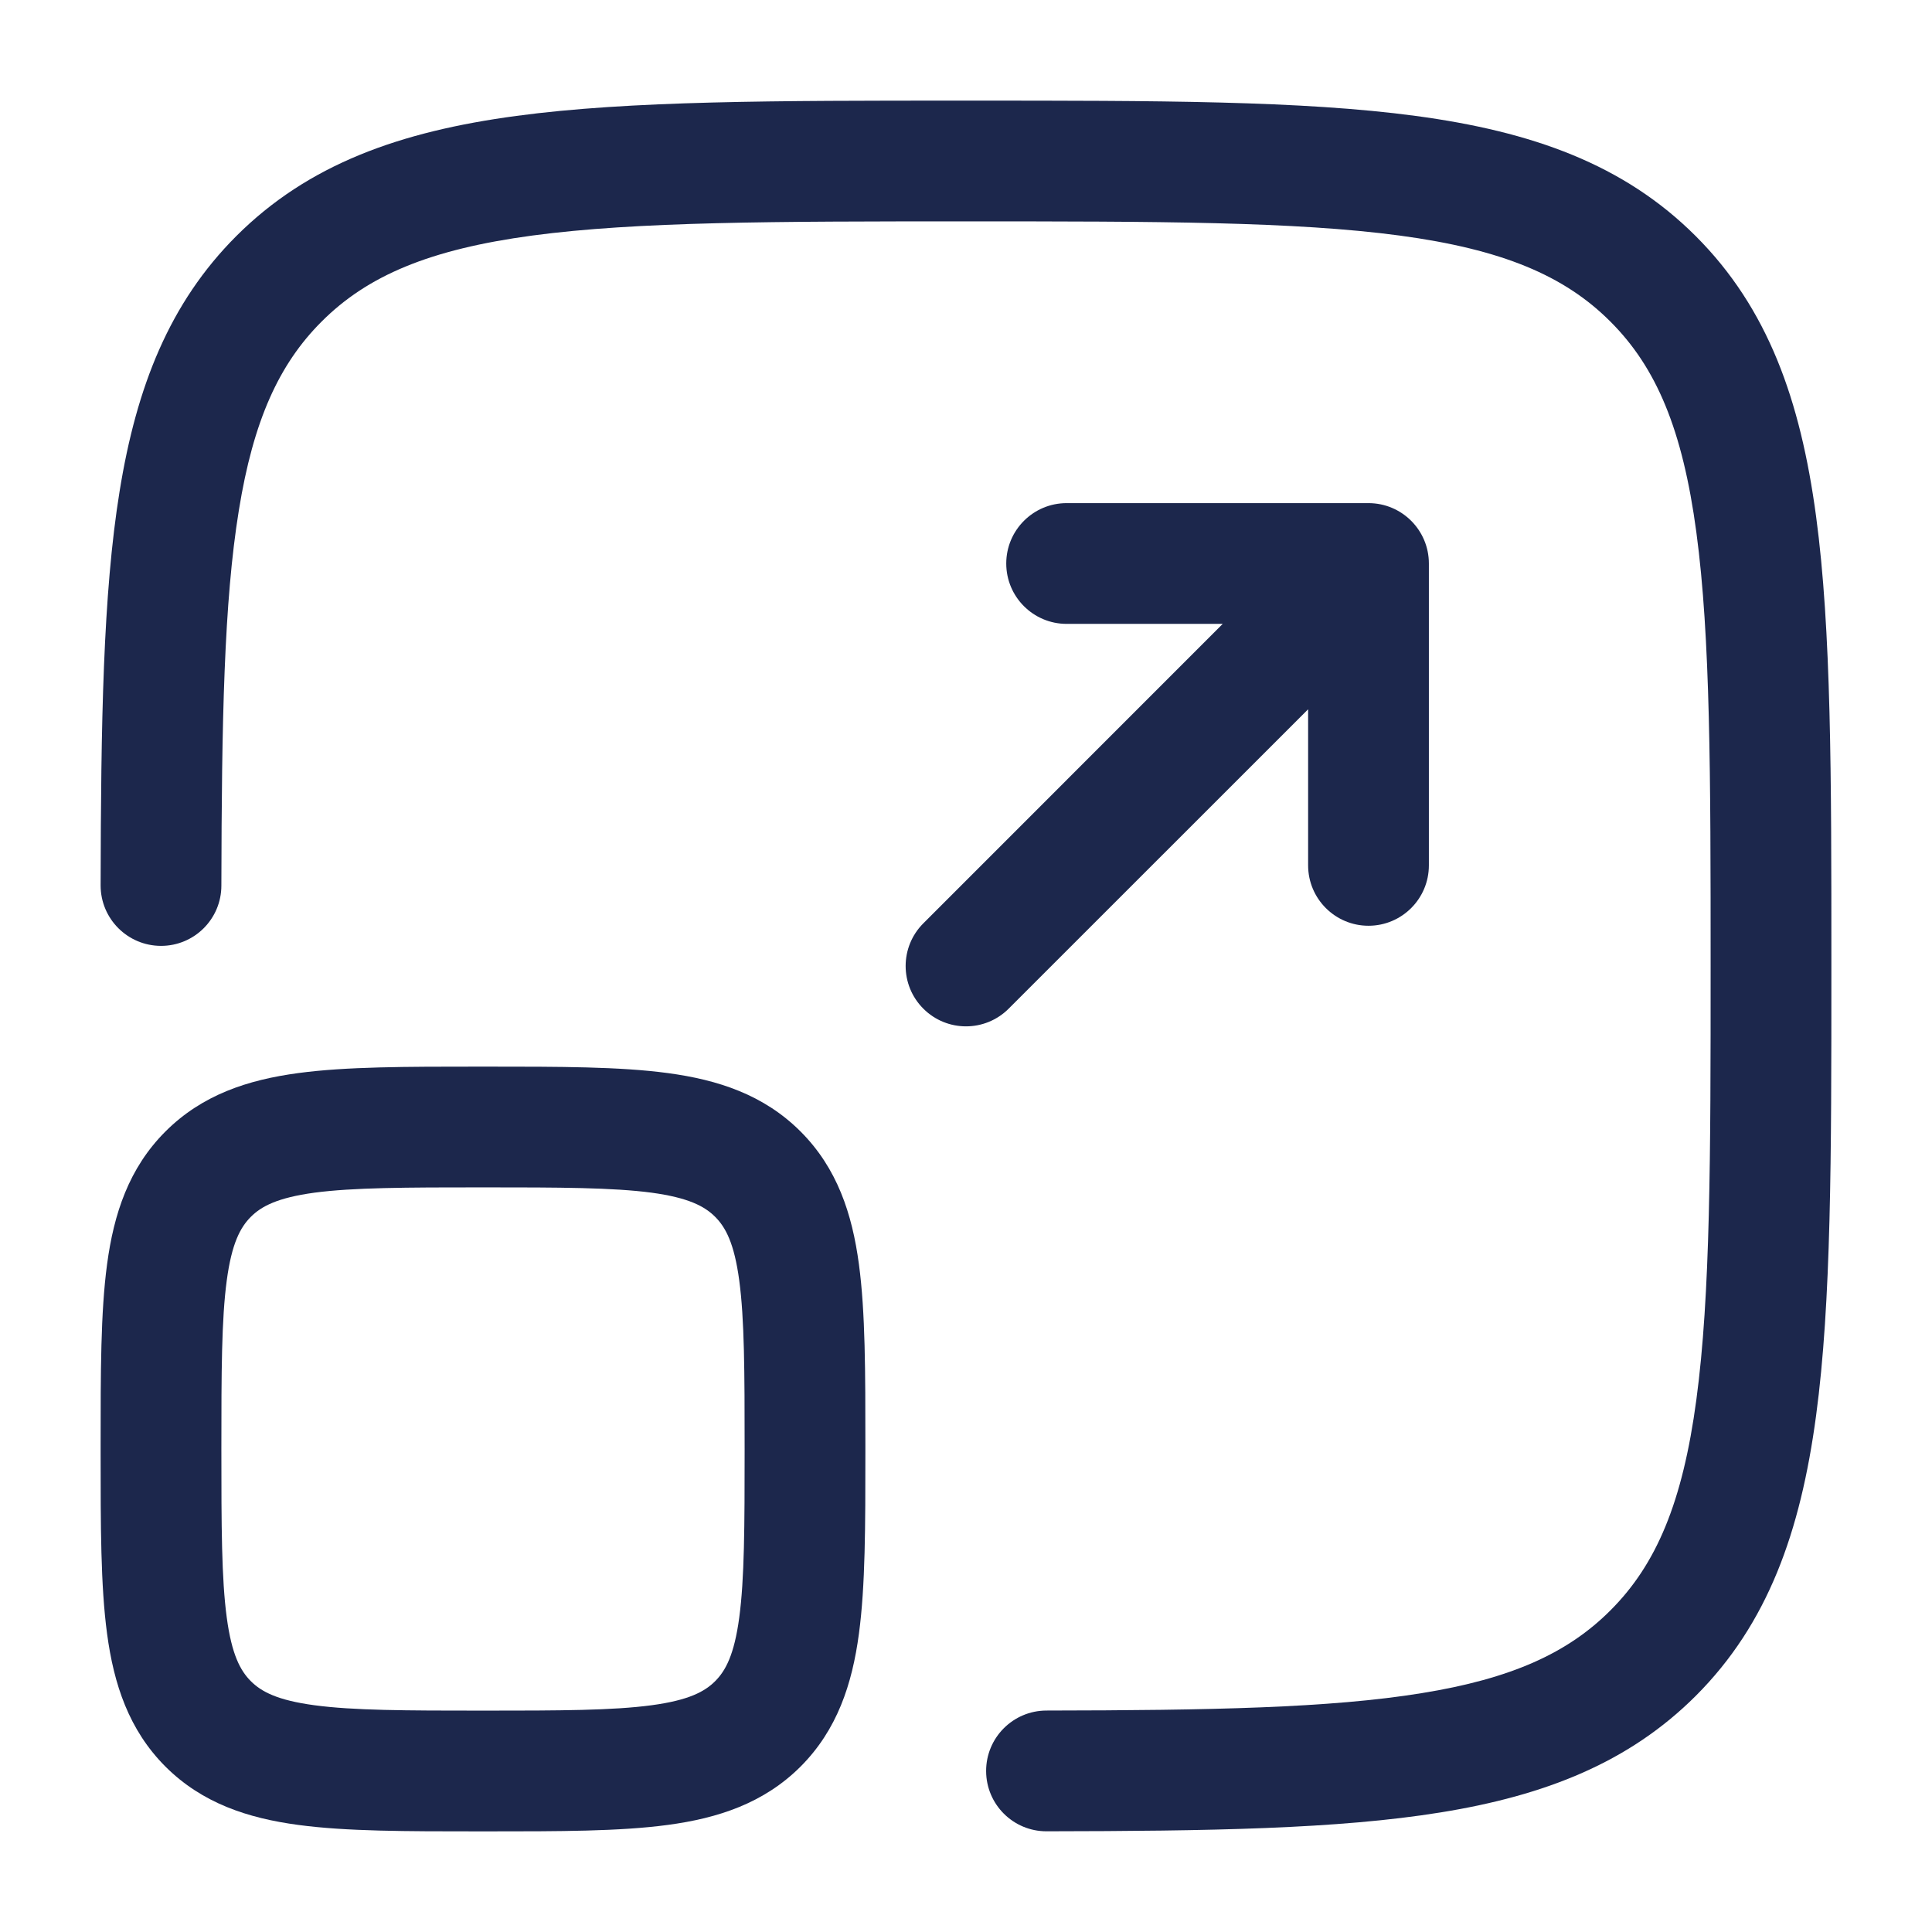
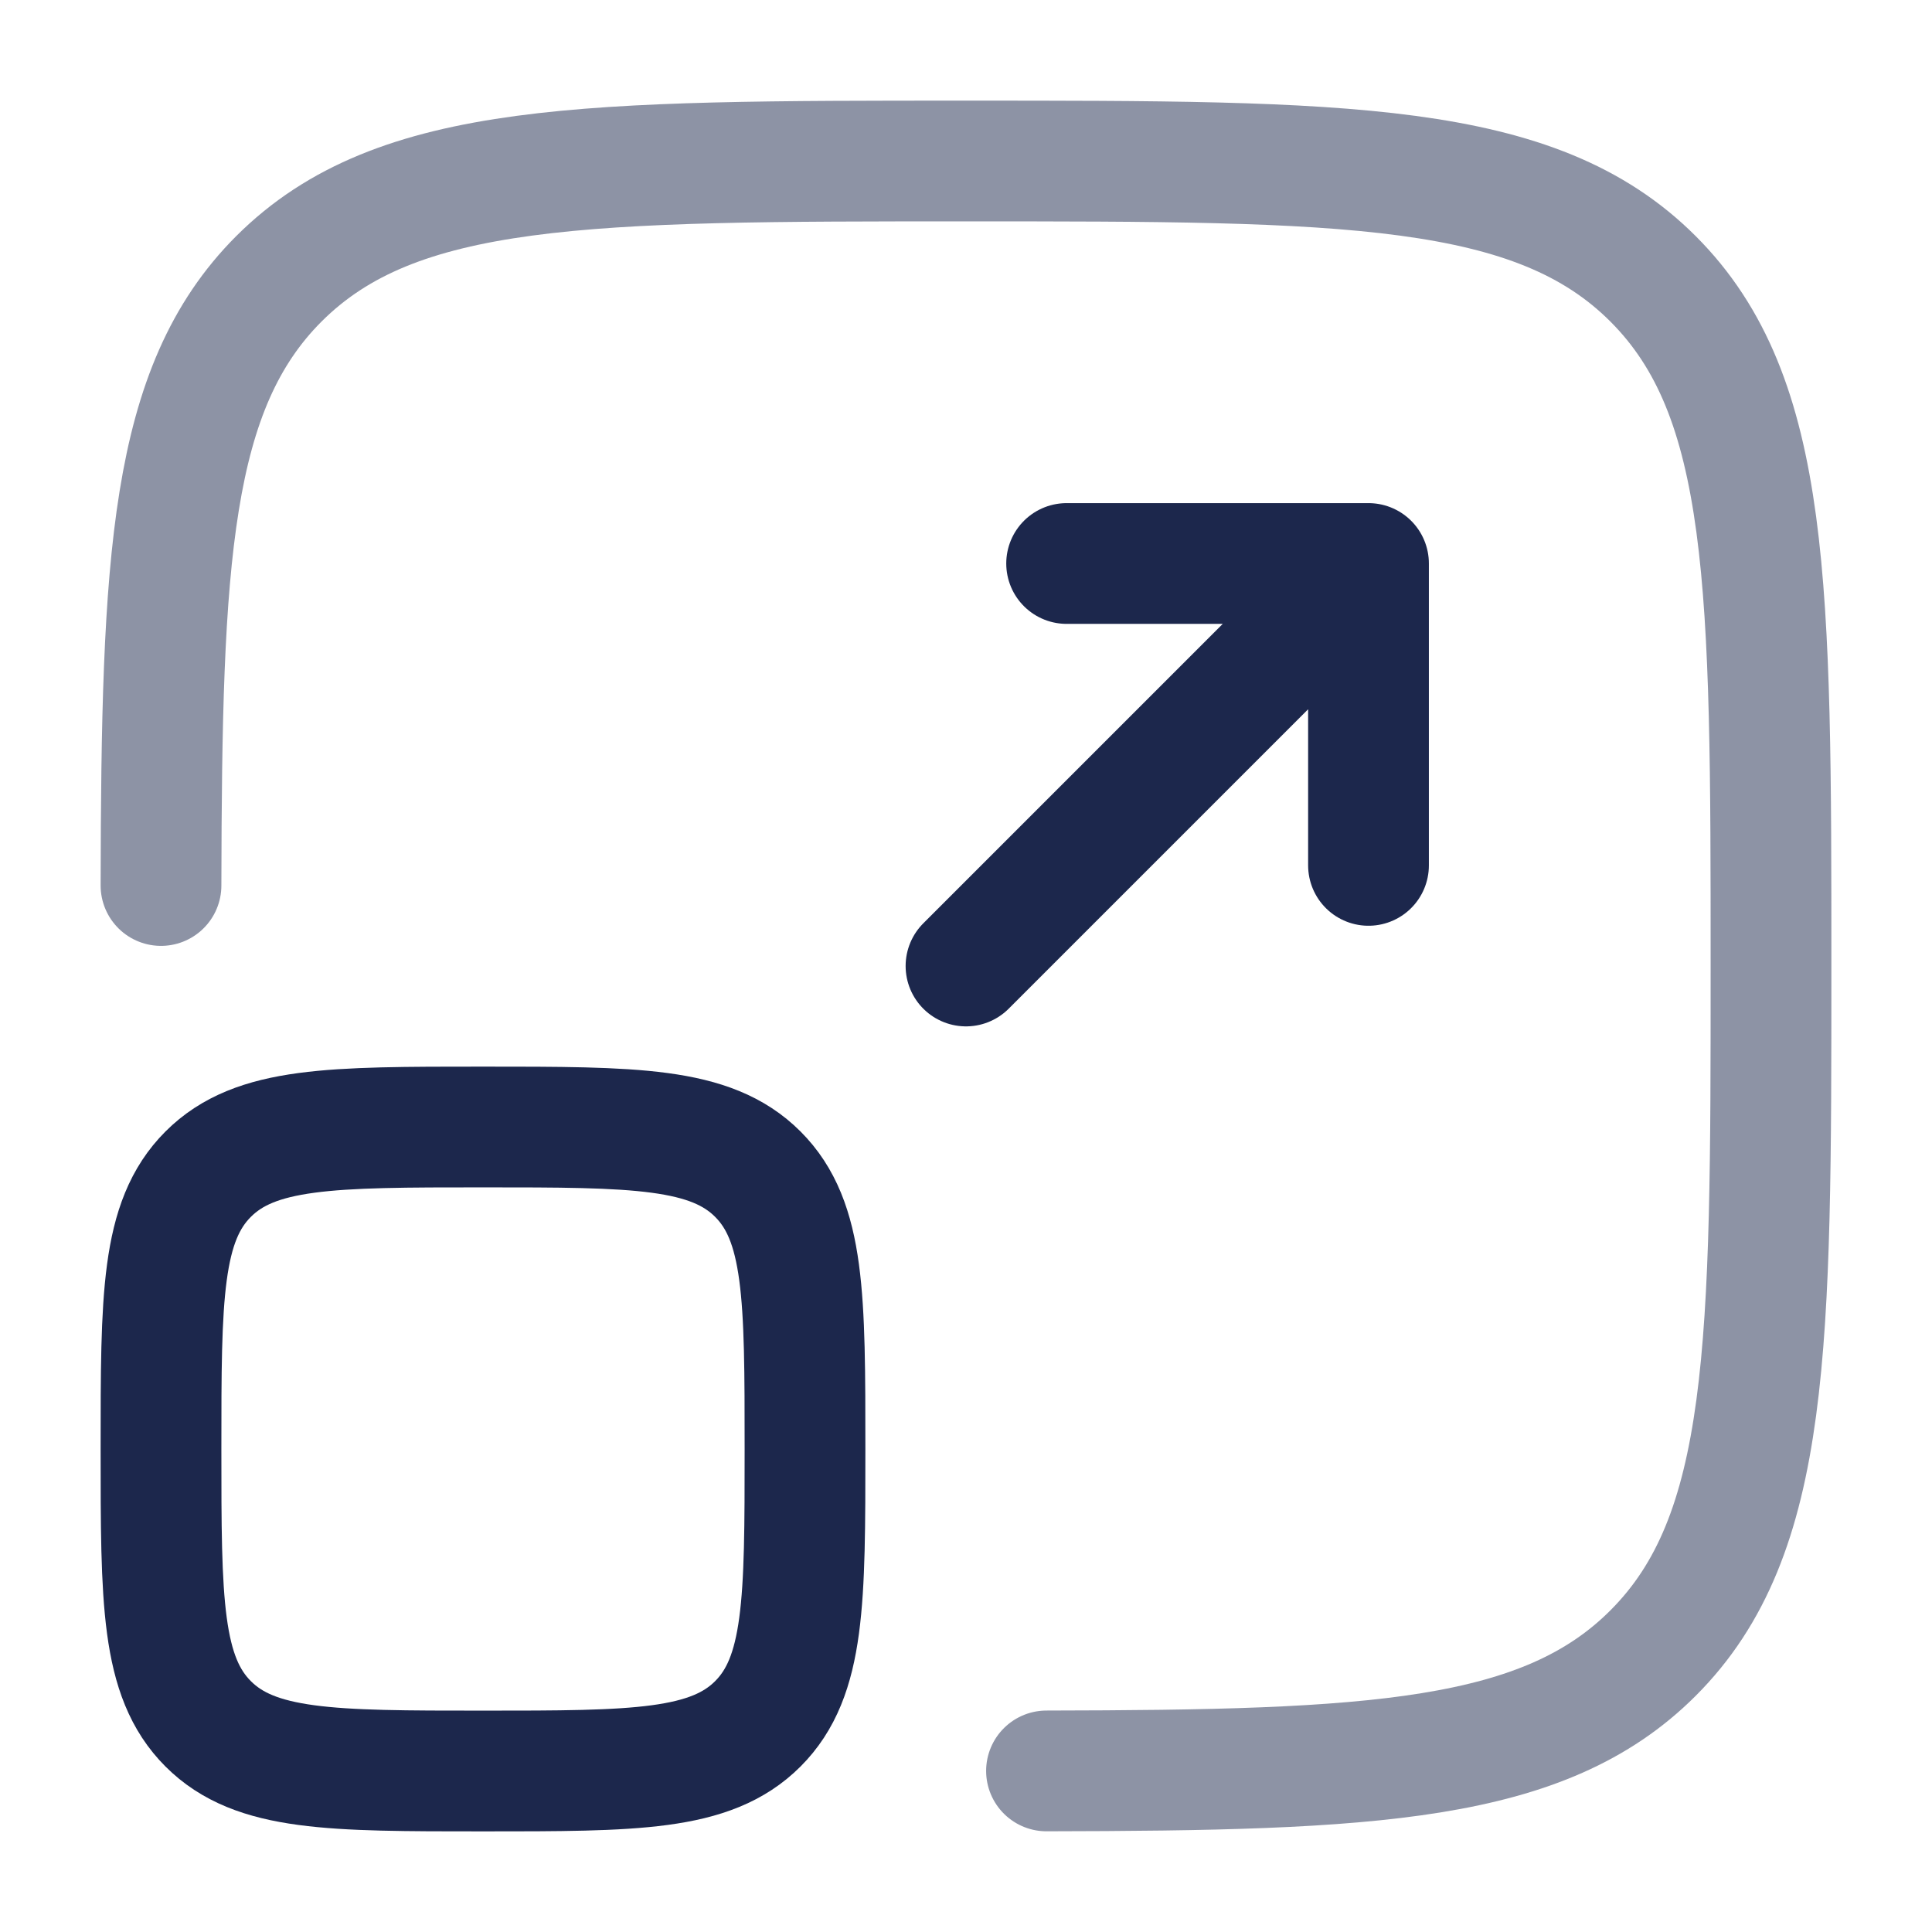
<svg xmlns="http://www.w3.org/2000/svg" width="800px" height="800px" viewBox="0 0 24 24" fill="none">
-   <path d="M11.943 1.25H12.057C14.366 1.25 16.175 1.25 17.586 1.44C19.031 1.634 20.171 2.039 21.066 2.934C21.961 3.829 22.366 4.969 22.56 6.414C22.75 7.825 22.75 9.634 22.75 11.943V12.057C22.75 14.366 22.75 16.175 22.56 17.586C22.366 19.031 21.961 20.171 21.066 21.066C20.237 21.894 19.198 22.304 17.899 22.514C16.622 22.721 15.016 22.746 13.001 22.749C12.587 22.75 12.251 22.415 12.25 22.001C12.249 21.587 12.584 21.25 12.999 21.249C15.039 21.246 16.522 21.218 17.66 21.033C18.776 20.853 19.477 20.534 20.005 20.005C20.575 19.436 20.902 18.665 21.073 17.386C21.248 16.086 21.25 14.378 21.25 12C21.25 9.622 21.248 7.914 21.073 6.614C20.902 5.335 20.575 4.564 20.005 3.995C19.436 3.425 18.665 3.098 17.386 2.926C16.086 2.752 14.378 2.75 12 2.75C9.622 2.75 7.913 2.752 6.613 2.926C5.335 3.098 4.564 3.425 3.995 3.995C3.466 4.523 3.147 5.224 2.967 6.34C2.782 7.478 2.754 8.961 2.75 11.001C2.75 11.416 2.413 11.751 1.999 11.75C1.585 11.749 1.25 11.413 1.25 10.999C1.254 8.983 1.279 7.377 1.486 6.101C1.696 4.802 2.106 3.763 2.934 2.934C3.829 2.039 4.969 1.634 6.414 1.44C7.825 1.25 9.634 1.25 11.943 1.25Z" fill="#1C274C" />
-   <path d="M12.5 7C12.5 6.586 12.836 6.25 13.25 6.25H17C17.414 6.25 17.75 6.586 17.75 7V10.75C17.75 11.164 17.414 11.5 17 11.5C16.586 11.5 16.25 11.164 16.25 10.75V8.811L12.53 12.53C12.237 12.823 11.763 12.823 11.47 12.53C11.177 12.237 11.177 11.763 11.47 11.47L15.189 7.75H13.25C12.836 7.75 12.5 7.414 12.5 7Z" fill="#1C274C" />
-   <path fill-rule="evenodd" clip-rule="evenodd" d="M5.948 13.25C5.05 13.25 4.3 13.25 3.706 13.33C3.078 13.414 2.511 13.6 2.055 14.056C1.6 14.511 1.414 15.078 1.33 15.706C1.25 16.3 1.25 17.049 1.25 17.948V18.052C1.25 18.951 1.25 19.7 1.33 20.294C1.414 20.922 1.6 21.489 2.055 21.945C2.511 22.4 3.078 22.586 3.706 22.67C4.3 22.75 5.05 22.75 5.948 22.75H6.052C6.95 22.75 7.7 22.75 8.294 22.67C8.922 22.586 9.489 22.4 9.945 21.945C10.4 21.489 10.586 20.922 10.67 20.294C10.75 19.7 10.75 18.951 10.75 18.052V17.948C10.75 17.049 10.75 16.3 10.67 15.706C10.586 15.078 10.4 14.511 9.945 14.056C9.489 13.6 8.922 13.414 8.294 13.33C7.7 13.25 6.95 13.25 6.052 13.25H5.948ZM3.116 15.116C3.246 14.986 3.444 14.879 3.905 14.816C4.388 14.752 5.036 14.75 6 14.75C6.964 14.75 7.612 14.752 8.095 14.816C8.556 14.879 8.754 14.986 8.884 15.116C9.014 15.246 9.121 15.444 9.183 15.905C9.248 16.388 9.25 17.036 9.25 18C9.25 18.964 9.248 19.612 9.183 20.095C9.121 20.556 9.014 20.754 8.884 20.884C8.754 21.014 8.556 21.121 8.095 21.183C7.612 21.248 6.964 21.25 6 21.25C5.036 21.25 4.388 21.248 3.905 21.183C3.444 21.121 3.246 21.014 3.116 20.884C2.986 20.754 2.879 20.556 2.817 20.095C2.752 19.612 2.75 18.964 2.75 18C2.75 17.036 2.752 16.388 2.817 15.905C2.879 15.444 2.986 15.246 3.116 15.116Z" fill="#1C274C" />
+   <path opacity="0.5" d="M13 21.999C17.055 21.992 19.178 21.893 20.535 20.535C22 19.071 22 16.714 22 12C22 7.286 22 4.929 20.535 3.464C19.071 2 16.714 2 12 2C7.286 2 4.929 2 3.464 3.464C2.107 4.822 2.008 6.945 2 11" stroke="#1C274C" stroke-width="1.5" stroke-linecap="round" />
+   <path d="M12 12L17 7M17 7H13.25M17 7V10.75" stroke="#1C274C" stroke-width="1.5" stroke-linecap="round" stroke-linejoin="round" />
+   <path d="M2 18C2 16.114 2 15.172 2.586 14.586C3.172 14 4.114 14 6 14C7.886 14 8.828 14 9.414 14.586C10 15.172 10 16.114 10 18C10 19.886 10 20.828 9.414 21.414C8.828 22 7.886 22 6 22C4.114 22 3.172 22 2.586 21.414C2 20.828 2 19.886 2 18Z" stroke="#1C274C" stroke-width="1.5" />
</svg>
